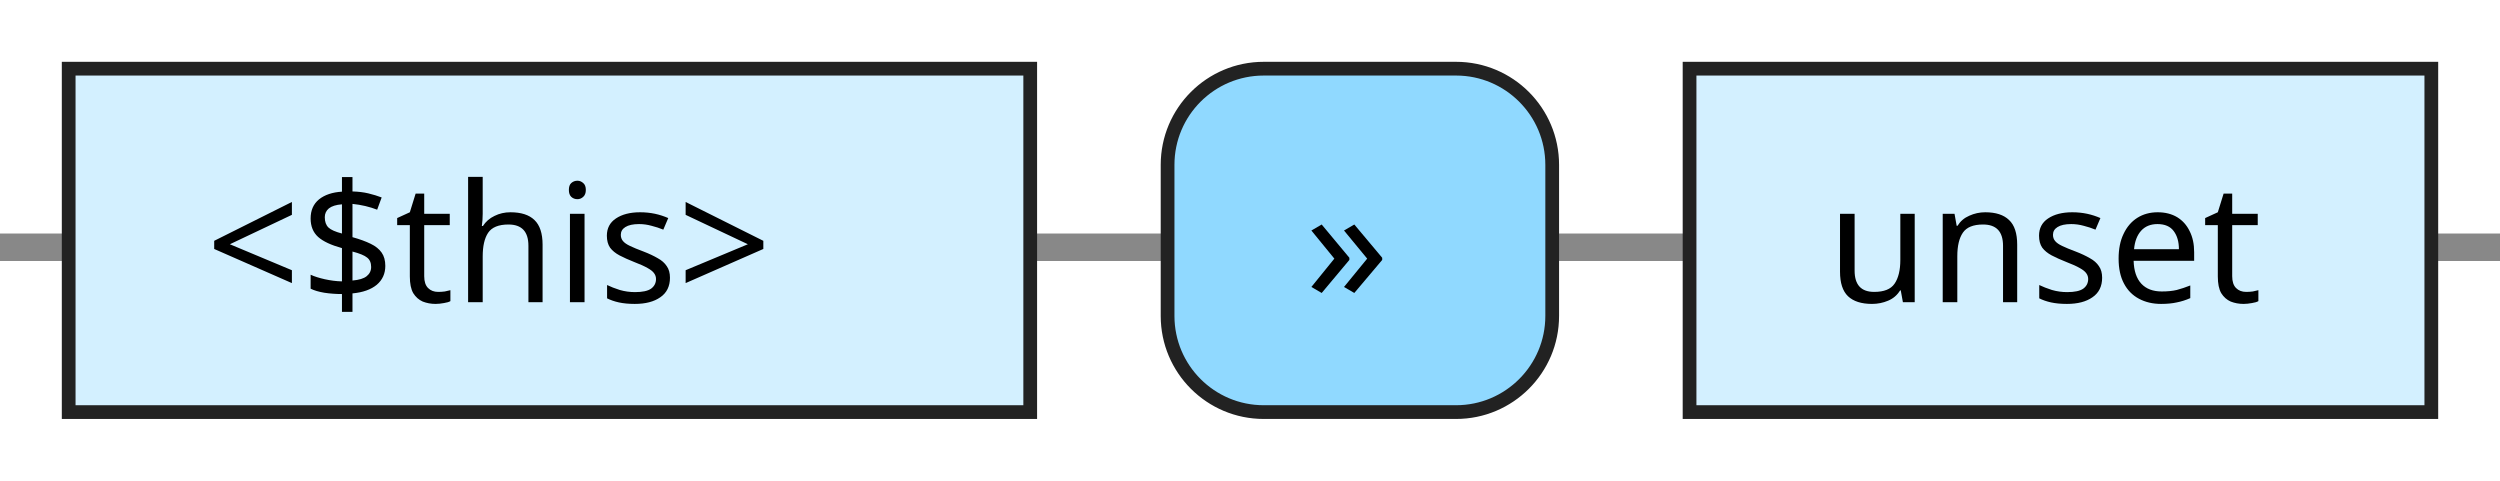
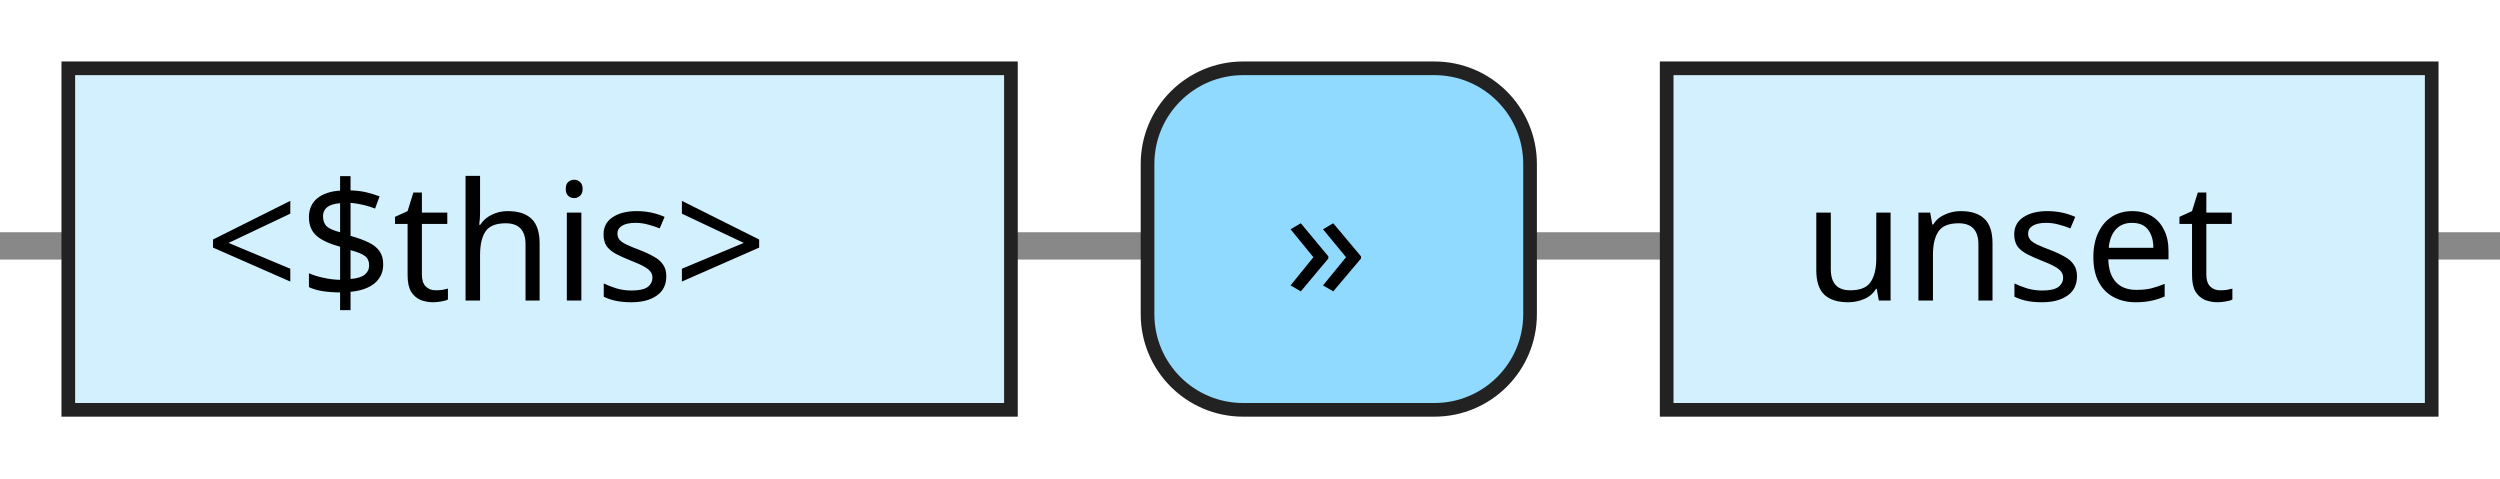
- <svg xmlns="http://www.w3.org/2000/svg" xmlns:xlink="http://www.w3.org/1999/xlink" version="1.1" width="182" height="35" viewbox="0 0 182 35">
+ <svg xmlns="http://www.w3.org/2000/svg" xmlns:xlink="http://www.w3.org/1999/xlink" version="1.1" width="183" height="35" viewbox="0 0 183 35">
  <defs>
    <style type="text/css">.c{fill: none; stroke: #888888; stroke-width: 2px;}.i{fill:#000000;font-family:Verdana,Sans-serif;font-size:12px;}.l{fill:#90d9ff;stroke:#222222;}.r{fill:#d3f0ff;stroke:#222222;}</style>
  </defs>
-   <path class="c" d="M0 18h5m70 0h10m28 0h10m54 0h5" />
+   <path class="c" d="M0 18h5m69 0h10m28 0h10m56 0h5" />
  <a xlink:href="#&lt;$this&gt;">
-     <rect class="r" x="5" y="5" width="70" height="25" />
+     <rect class="r" x="5" y="5" width="69" height="25" />
    <text class="i" x="15" y="22">&lt;$this&gt;</text>
  </a>
-   <rect class="l" x="85" y="5" width="28" height="25" rx="7" />
-   <text class="i" x="95" y="22">»</text>
+   <rect class="l" x="84" y="5" width="28" height="25" rx="7" />
+   <text class="i" x="94" y="22">»</text>
  <a xlink:href="#unset">
-     <rect class="r" x="123" y="5" width="54" height="25" />
-     <text class="i" x="133" y="22">unset</text>
+     <rect class="r" x="122" y="5" width="56" height="25" />
+     <text class="i" x="132" y="22">unset</text>
  </a>
</svg>
